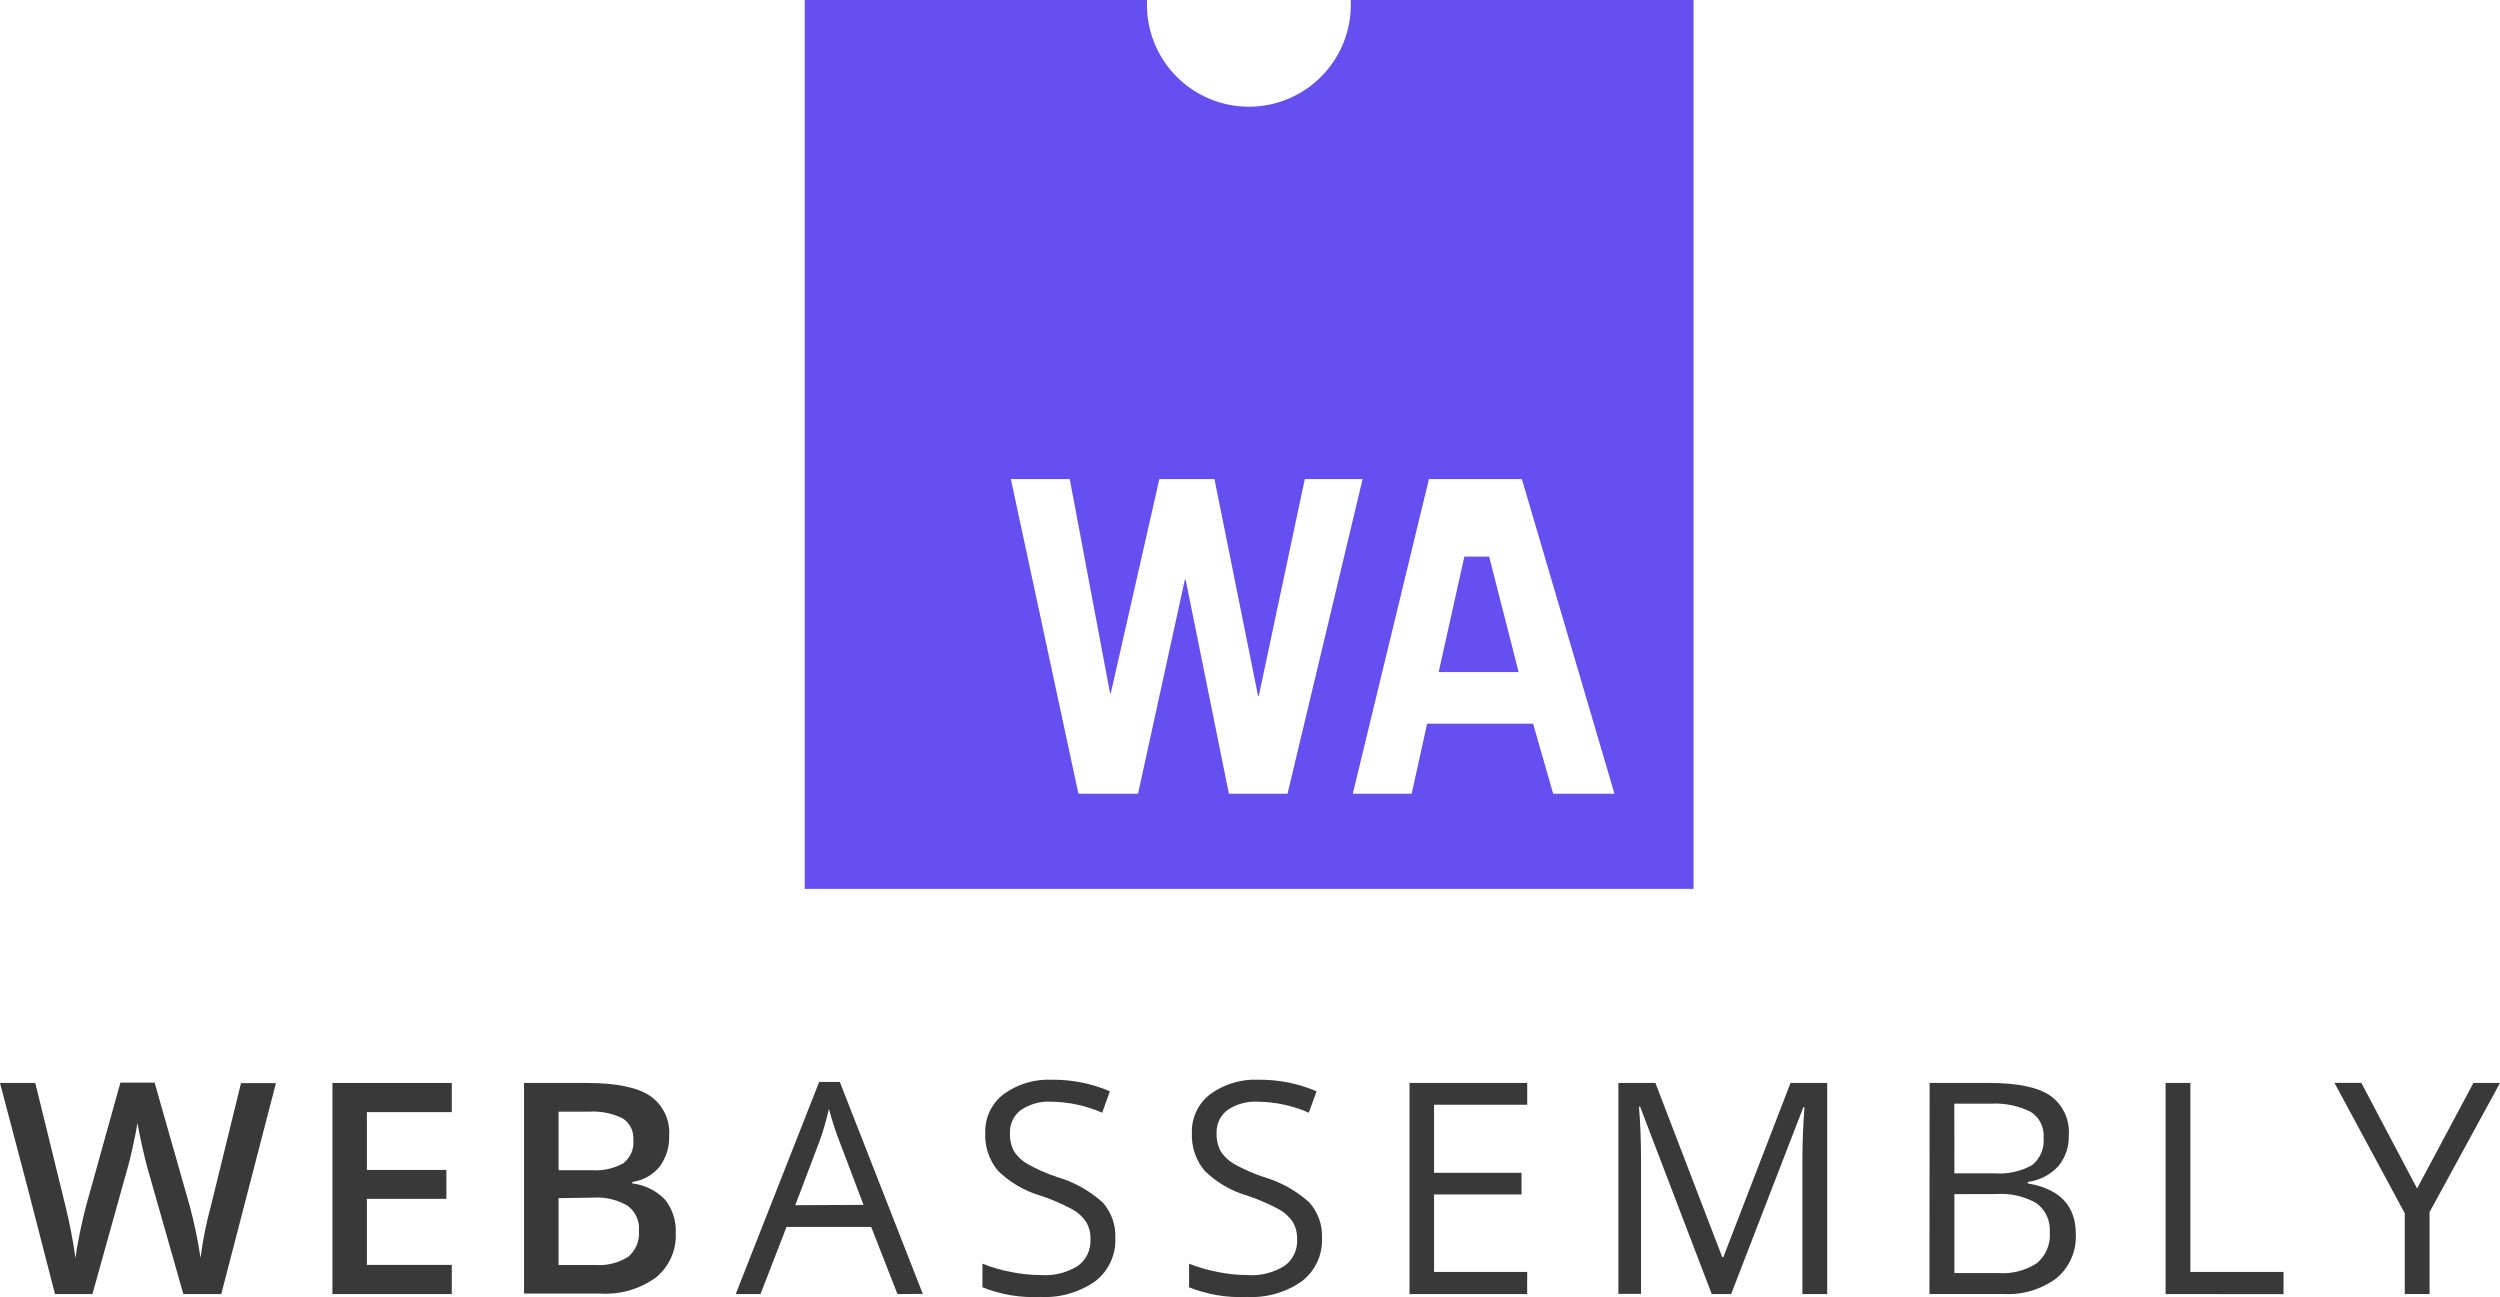
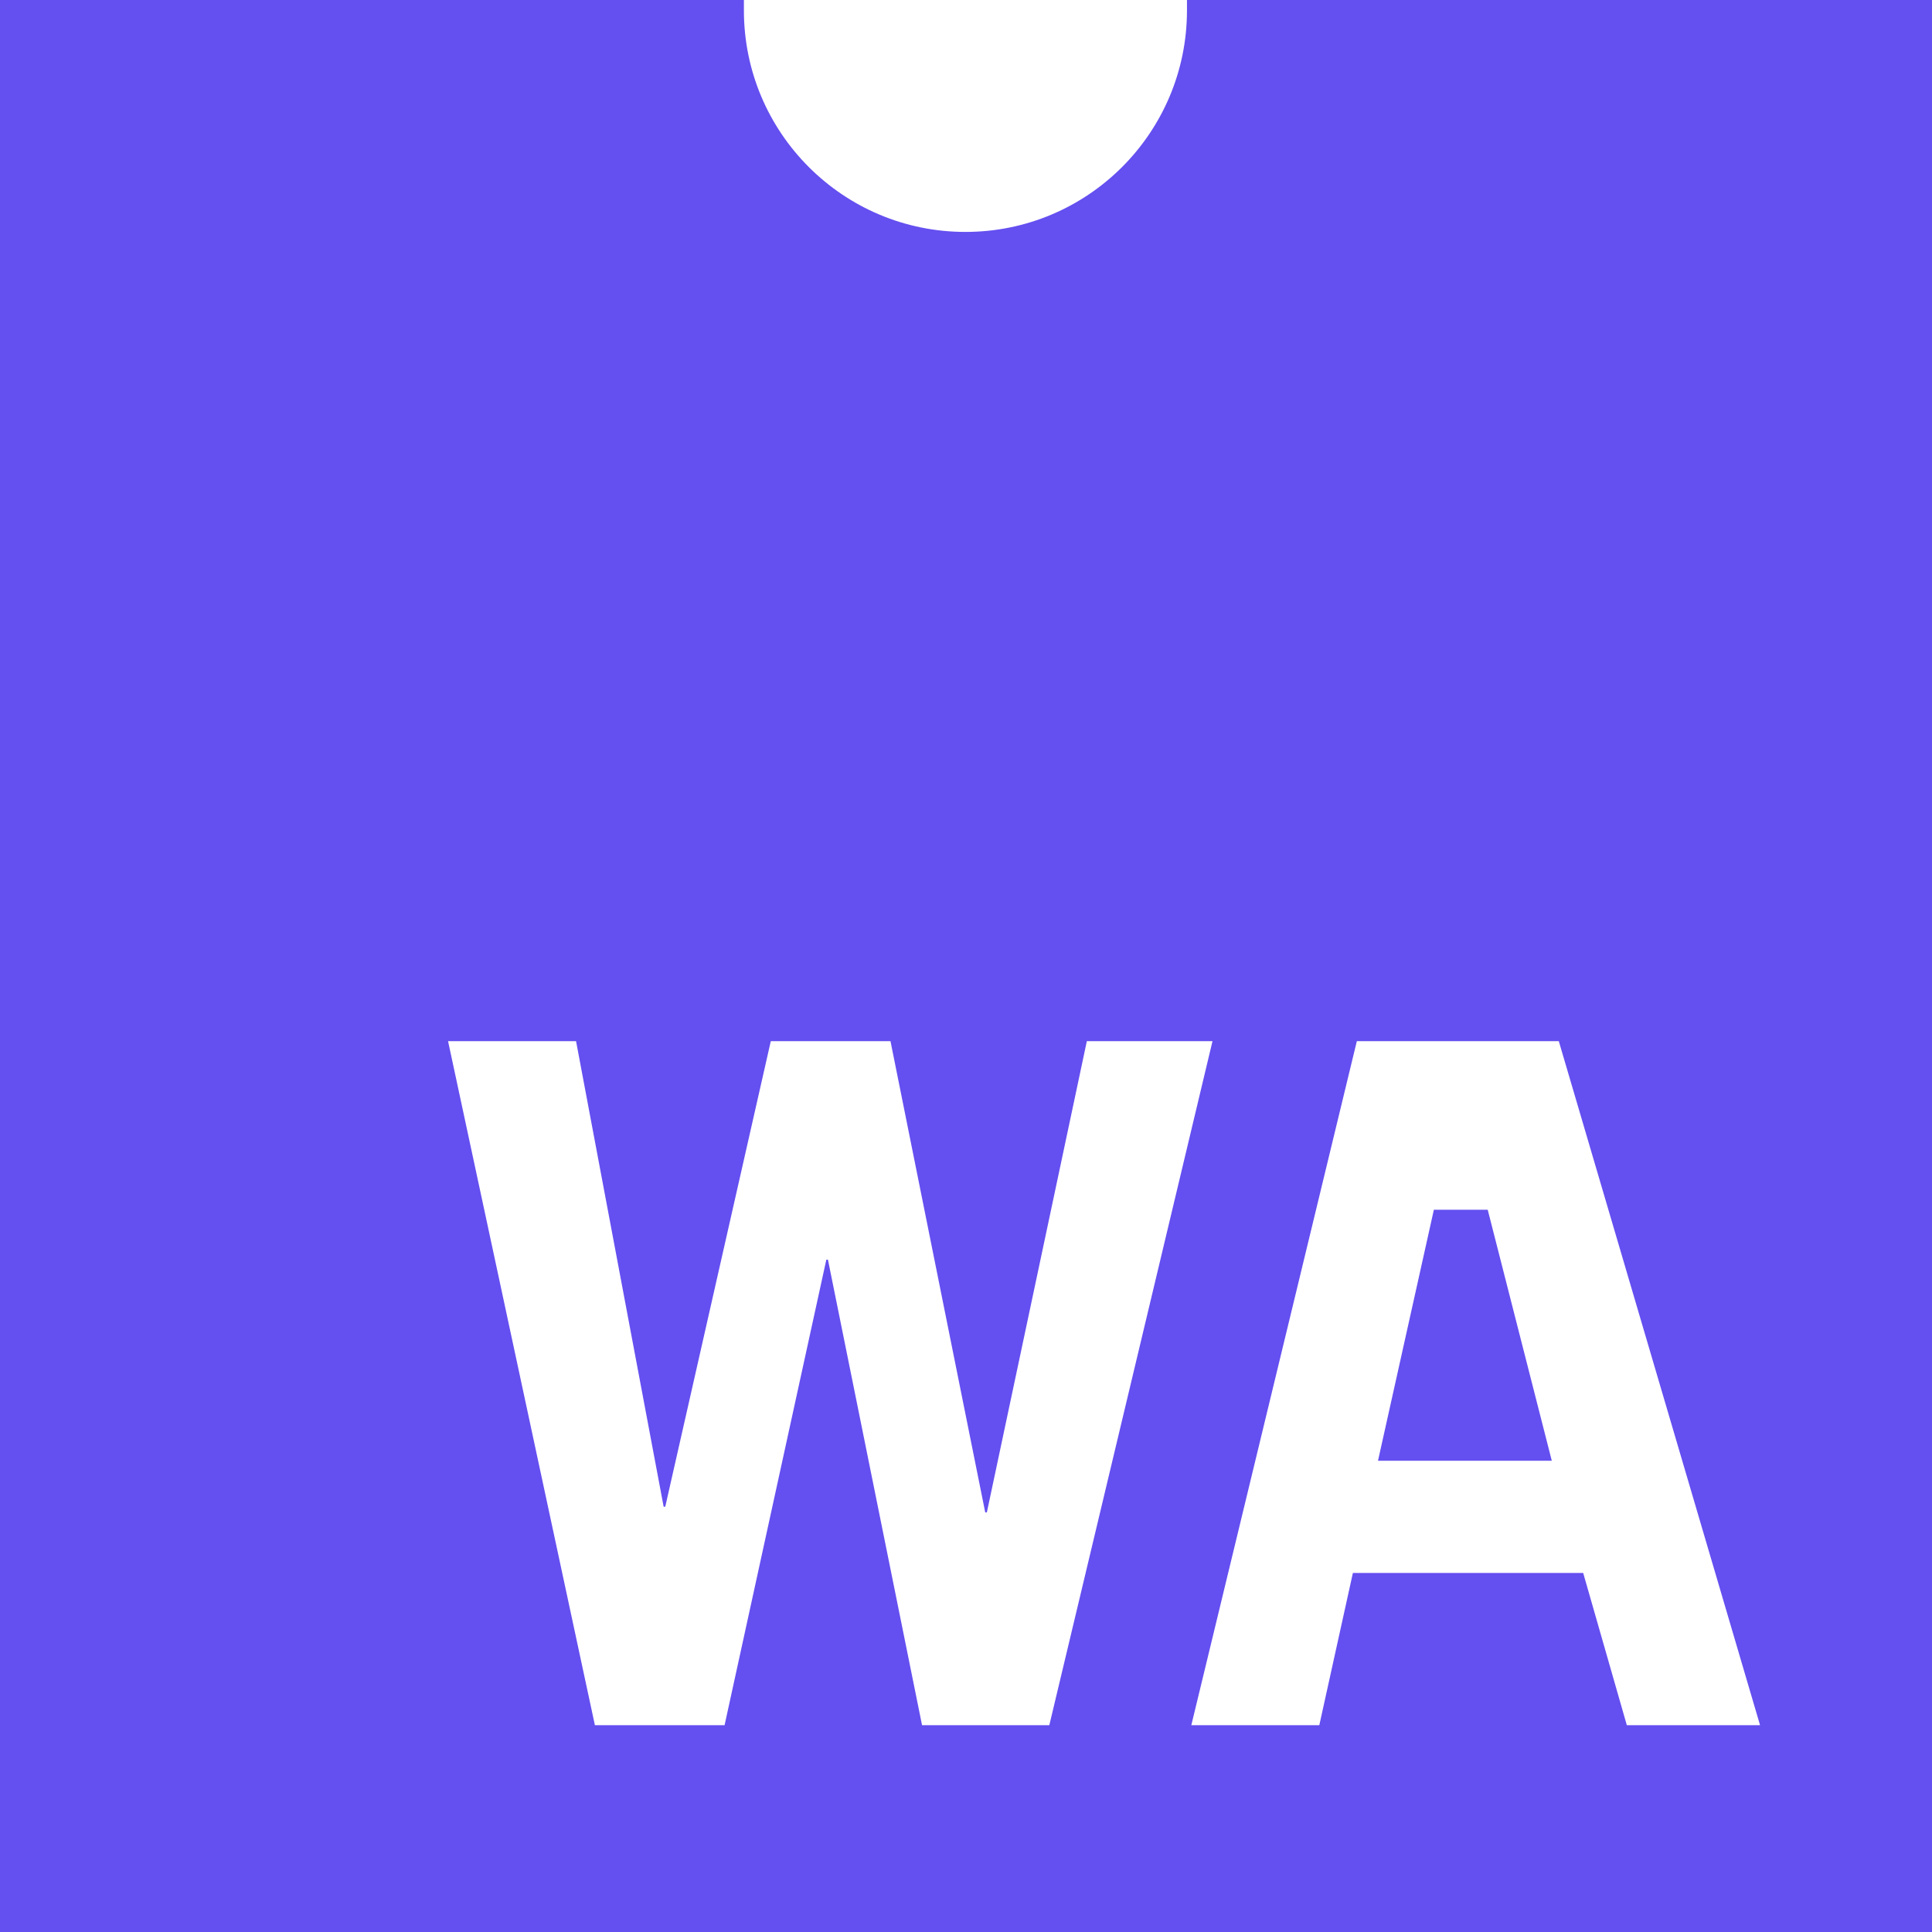
- <svg xmlns="http://www.w3.org/2000/svg" viewBox="0 0 302.69 157.03">
-   <defs>
-     <style>
-       .cls-1 {
-         fill: #393939;
-       }
- 
-       .cls-2 {
-         fill: #654ff0;
-       }
-     </style>
-   </defs>
-   <g id="Layer_2" data-name="Layer 2">
-     <g id="Notch_-_Purple" data-name="Notch - Purple">
-       <g>
-         <path class="cls-1" d="M27,156.68H22.41l-4.34-15.24q-.28-1-.7-2.88t-.51-2.61q-.18,1.12-.57,2.9t-.66,2.66l-4.23,15.17H6.87l-3.3-12.8L.21,131.12H4.48L8.13,146a64.24,64.24,0,0,1,1.22,6.33q.19-1.49.58-3.32t.7-3l4.16-14.93h4.14l4.27,15a56.12,56.12,0,0,1,1.29,6.22A45.58,45.58,0,0,1,25.75,146l3.64-14.86h4.23Z" transform="translate(-0.21)" />
-         <path class="cls-1" d="M54.91,156.68H40.46V131.12H54.91v3.53H44.63v7h9.63v3.5H44.63v8H54.91Z" transform="translate(-0.21)" />
-         <path class="cls-1" d="M63.66,131.12h7.59q5.28,0,7.63,1.54a5.39,5.39,0,0,1,2.35,4.86,5.89,5.89,0,0,1-1.15,3.72,5.16,5.16,0,0,1-3.32,1.87v.17a6.6,6.6,0,0,1,4,2,6.06,6.06,0,0,1,1.27,4,6.56,6.56,0,0,1-2.4,5.39,10.34,10.34,0,0,1-6.69,1.95H63.66Zm4.18,10.56h4a6.88,6.88,0,0,0,3.83-.83A3.18,3.18,0,0,0,76.89,138a2.83,2.83,0,0,0-1.3-2.6,8.14,8.14,0,0,0-4.13-.8H67.84Zm0,3.39v8.09h4.44a6.54,6.54,0,0,0,4-1A3.71,3.71,0,0,0,77.57,149a3.37,3.37,0,0,0-1.36-3,7.22,7.22,0,0,0-4.14-1Z" transform="translate(-0.21)" />
-         <path class="cls-1" d="M108.87,156.68l-3.18-8.13H95.44l-3.15,8.13h-3L99.39,131h2.5l10.05,25.66Zm-4.11-10.8-3-7.92q-.58-1.5-1.19-3.69A33.24,33.24,0,0,1,99.5,138l-3,7.92Z" transform="translate(-0.21)" />
-         <path class="cls-1" d="M135.25,149.88a6.27,6.27,0,0,1-2.45,5.26,10.61,10.61,0,0,1-6.64,1.89,16.64,16.64,0,0,1-7-1.17V153a18.33,18.33,0,0,0,3.43,1,18,18,0,0,0,3.67.38,7.41,7.41,0,0,0,4.48-1.13,3.7,3.7,0,0,0,1.5-3.14,4,4,0,0,0-.53-2.18,5,5,0,0,0-1.78-1.57,24.92,24.92,0,0,0-3.8-1.62,12.14,12.14,0,0,1-5.1-3,6.68,6.68,0,0,1-1.53-4.56,5.67,5.67,0,0,1,2.22-4.7,9.23,9.23,0,0,1,5.87-1.75,17.31,17.31,0,0,1,7,1.4l-.93,2.59a15.84,15.84,0,0,0-6.15-1.33,6,6,0,0,0-3.69,1,3.34,3.34,0,0,0-1.33,2.81,4.31,4.31,0,0,0,.49,2.18,4.6,4.6,0,0,0,1.65,1.56,20.48,20.48,0,0,0,3.56,1.57,14.08,14.08,0,0,1,5.53,3.08A6.05,6.05,0,0,1,135.25,149.88Z" transform="translate(-0.21)" />
-         <path class="cls-1" d="M160.27,149.88a6.27,6.27,0,0,1-2.45,5.26,10.61,10.61,0,0,1-6.64,1.89,16.64,16.64,0,0,1-7-1.17V153a18.33,18.33,0,0,0,3.43,1,18,18,0,0,0,3.67.38,7.41,7.41,0,0,0,4.48-1.13,3.7,3.7,0,0,0,1.5-3.14,4,4,0,0,0-.53-2.18,5,5,0,0,0-1.78-1.57,24.92,24.92,0,0,0-3.8-1.62,12.14,12.14,0,0,1-5.1-3,6.68,6.68,0,0,1-1.53-4.56,5.67,5.67,0,0,1,2.22-4.7,9.23,9.23,0,0,1,5.87-1.75,17.31,17.31,0,0,1,7,1.4l-.93,2.59a15.84,15.84,0,0,0-6.15-1.33,6,6,0,0,0-3.69,1,3.34,3.34,0,0,0-1.33,2.81,4.31,4.31,0,0,0,.49,2.18,4.6,4.6,0,0,0,1.65,1.56,20.48,20.48,0,0,0,3.56,1.57,14.08,14.08,0,0,1,5.53,3.08A6.05,6.05,0,0,1,160.27,149.88Z" transform="translate(-0.21)" />
-         <path class="cls-1" d="M185.11,156.68H170.87V131.12h14.25v2.64H173.84V142h10.59v2.62H173.84V154h11.28Z" transform="translate(-0.21)" />
-         <path class="cls-1" d="M207.46,156.68,198.79,134h-.14q.24,2.69.25,6.4v16.26h-2.74V131.12h4.48l8.09,21.08h.14L217,131.12h4.44v25.56h-3V140.21q0-2.83.25-6.15h-.14l-8.74,22.62Z" transform="translate(-0.21)" />
-         <path class="cls-1" d="M233.84,131.12h7.22q5.09,0,7.36,1.52a5.37,5.37,0,0,1,2.27,4.81,5.55,5.55,0,0,1-1.27,3.75,6.1,6.1,0,0,1-3.7,1.91v.17q5.82,1,5.82,6.12a6.57,6.57,0,0,1-2.32,5.35,9.86,9.86,0,0,1-6.48,1.92h-8.92Zm3,10.94h4.89a8,8,0,0,0,4.53-1,3.81,3.81,0,0,0,1.38-3.33,3.37,3.37,0,0,0-1.54-3.1,9.61,9.61,0,0,0-4.9-1h-4.37Zm0,2.52v9.56h5.33a7.59,7.59,0,0,0,4.66-1.2,4.42,4.42,0,0,0,1.56-3.75,4,4,0,0,0-1.6-3.5,8.55,8.55,0,0,0-4.87-1.12Z" transform="translate(-0.21)" />
-         <path class="cls-1" d="M262.41,156.68V131.12h3V154h11.28v2.69Z" transform="translate(-0.21)" />
-         <path class="cls-1" d="M292.86,143.9l6.82-12.78h3.22l-8.53,15.64v9.91h-3v-9.77l-8.51-15.79h3.25Z" transform="translate(-0.21)" />
-       </g>
-       <g id="icon">
-         <path class="cls-2" d="M163.76,0c0,.19,0,.38,0,.58a12.34,12.34,0,0,1-24.68,0c0-.2,0-.39,0-.58H97.64V107.62H205.26V0ZM149,96.1l-5.24-25.93h-.09L138,96.1h-7.22L122.6,58h7.13l4.88,25.93h.09L140.58,58h6.67l5.28,26.25h.09L158.19,58h7L156.1,96.1Zm39.26,0-2.43-8.48H173l-1.87,8.48H164L173.22,58h11.25l11.21,38.1Z" transform="translate(-0.21)" />
-         <polygon class="cls-2" points="177.3 67.39 174.19 81.37 183.87 81.37 180.3 67.39 177.3 67.39" />
-       </g>
-     </g>
-   </g>
+ <svg xmlns="http://www.w3.org/2000/svg" width="24" height="24" viewBox="0 0 24 24">
+   <path fill="#644ff0" d="M14.745 0v.129a2.752 2.752 0 1 1-5.504 0V0H0v24h24V0zm-3.291 21.431l-1.169-5.783h-.02l-1.264 5.783H7.39l-1.824-8.497h1.59l1.088 5.783h.02l1.311-5.783h1.487l1.177 5.854h.02l1.242-5.854h1.561l-2.027 8.497zm8.755 0l-.542-1.891h-2.861l-.417 1.891h-1.59l2.056-8.497h2.509l2.5 8.497zm-2.397-6.403l-.694 3.118h2.159l-.796-3.118z" />
</svg>
